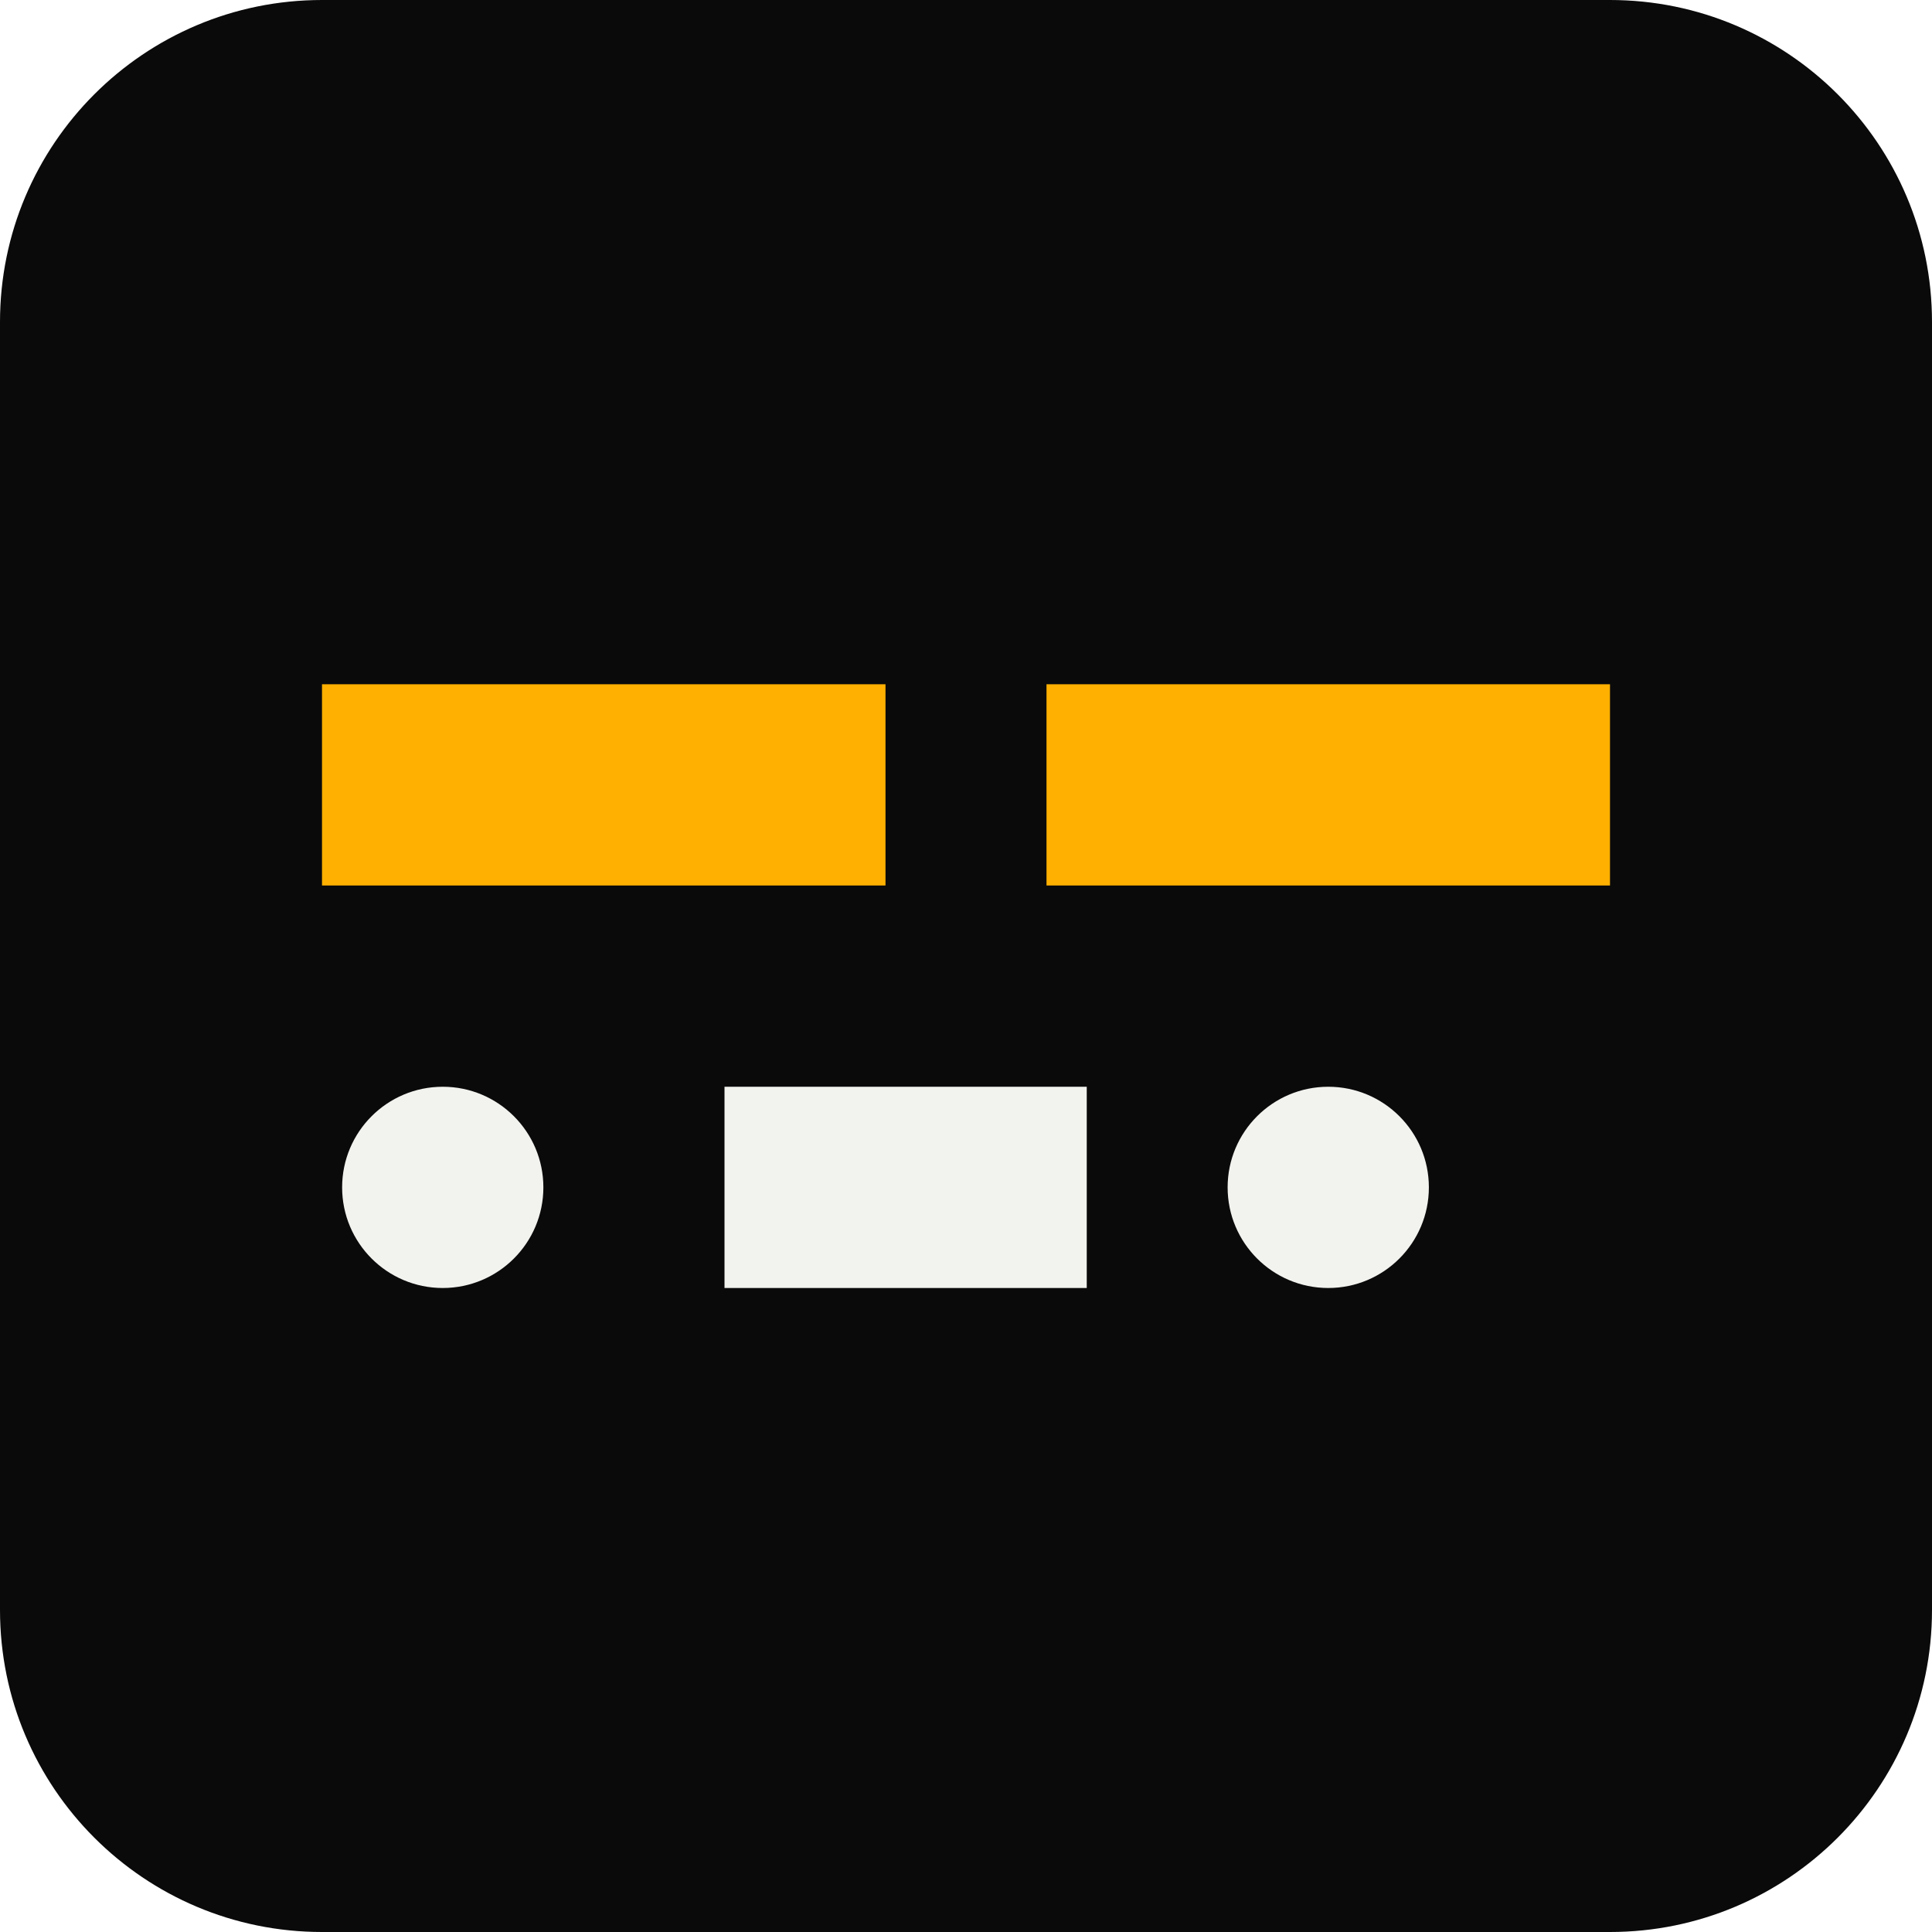
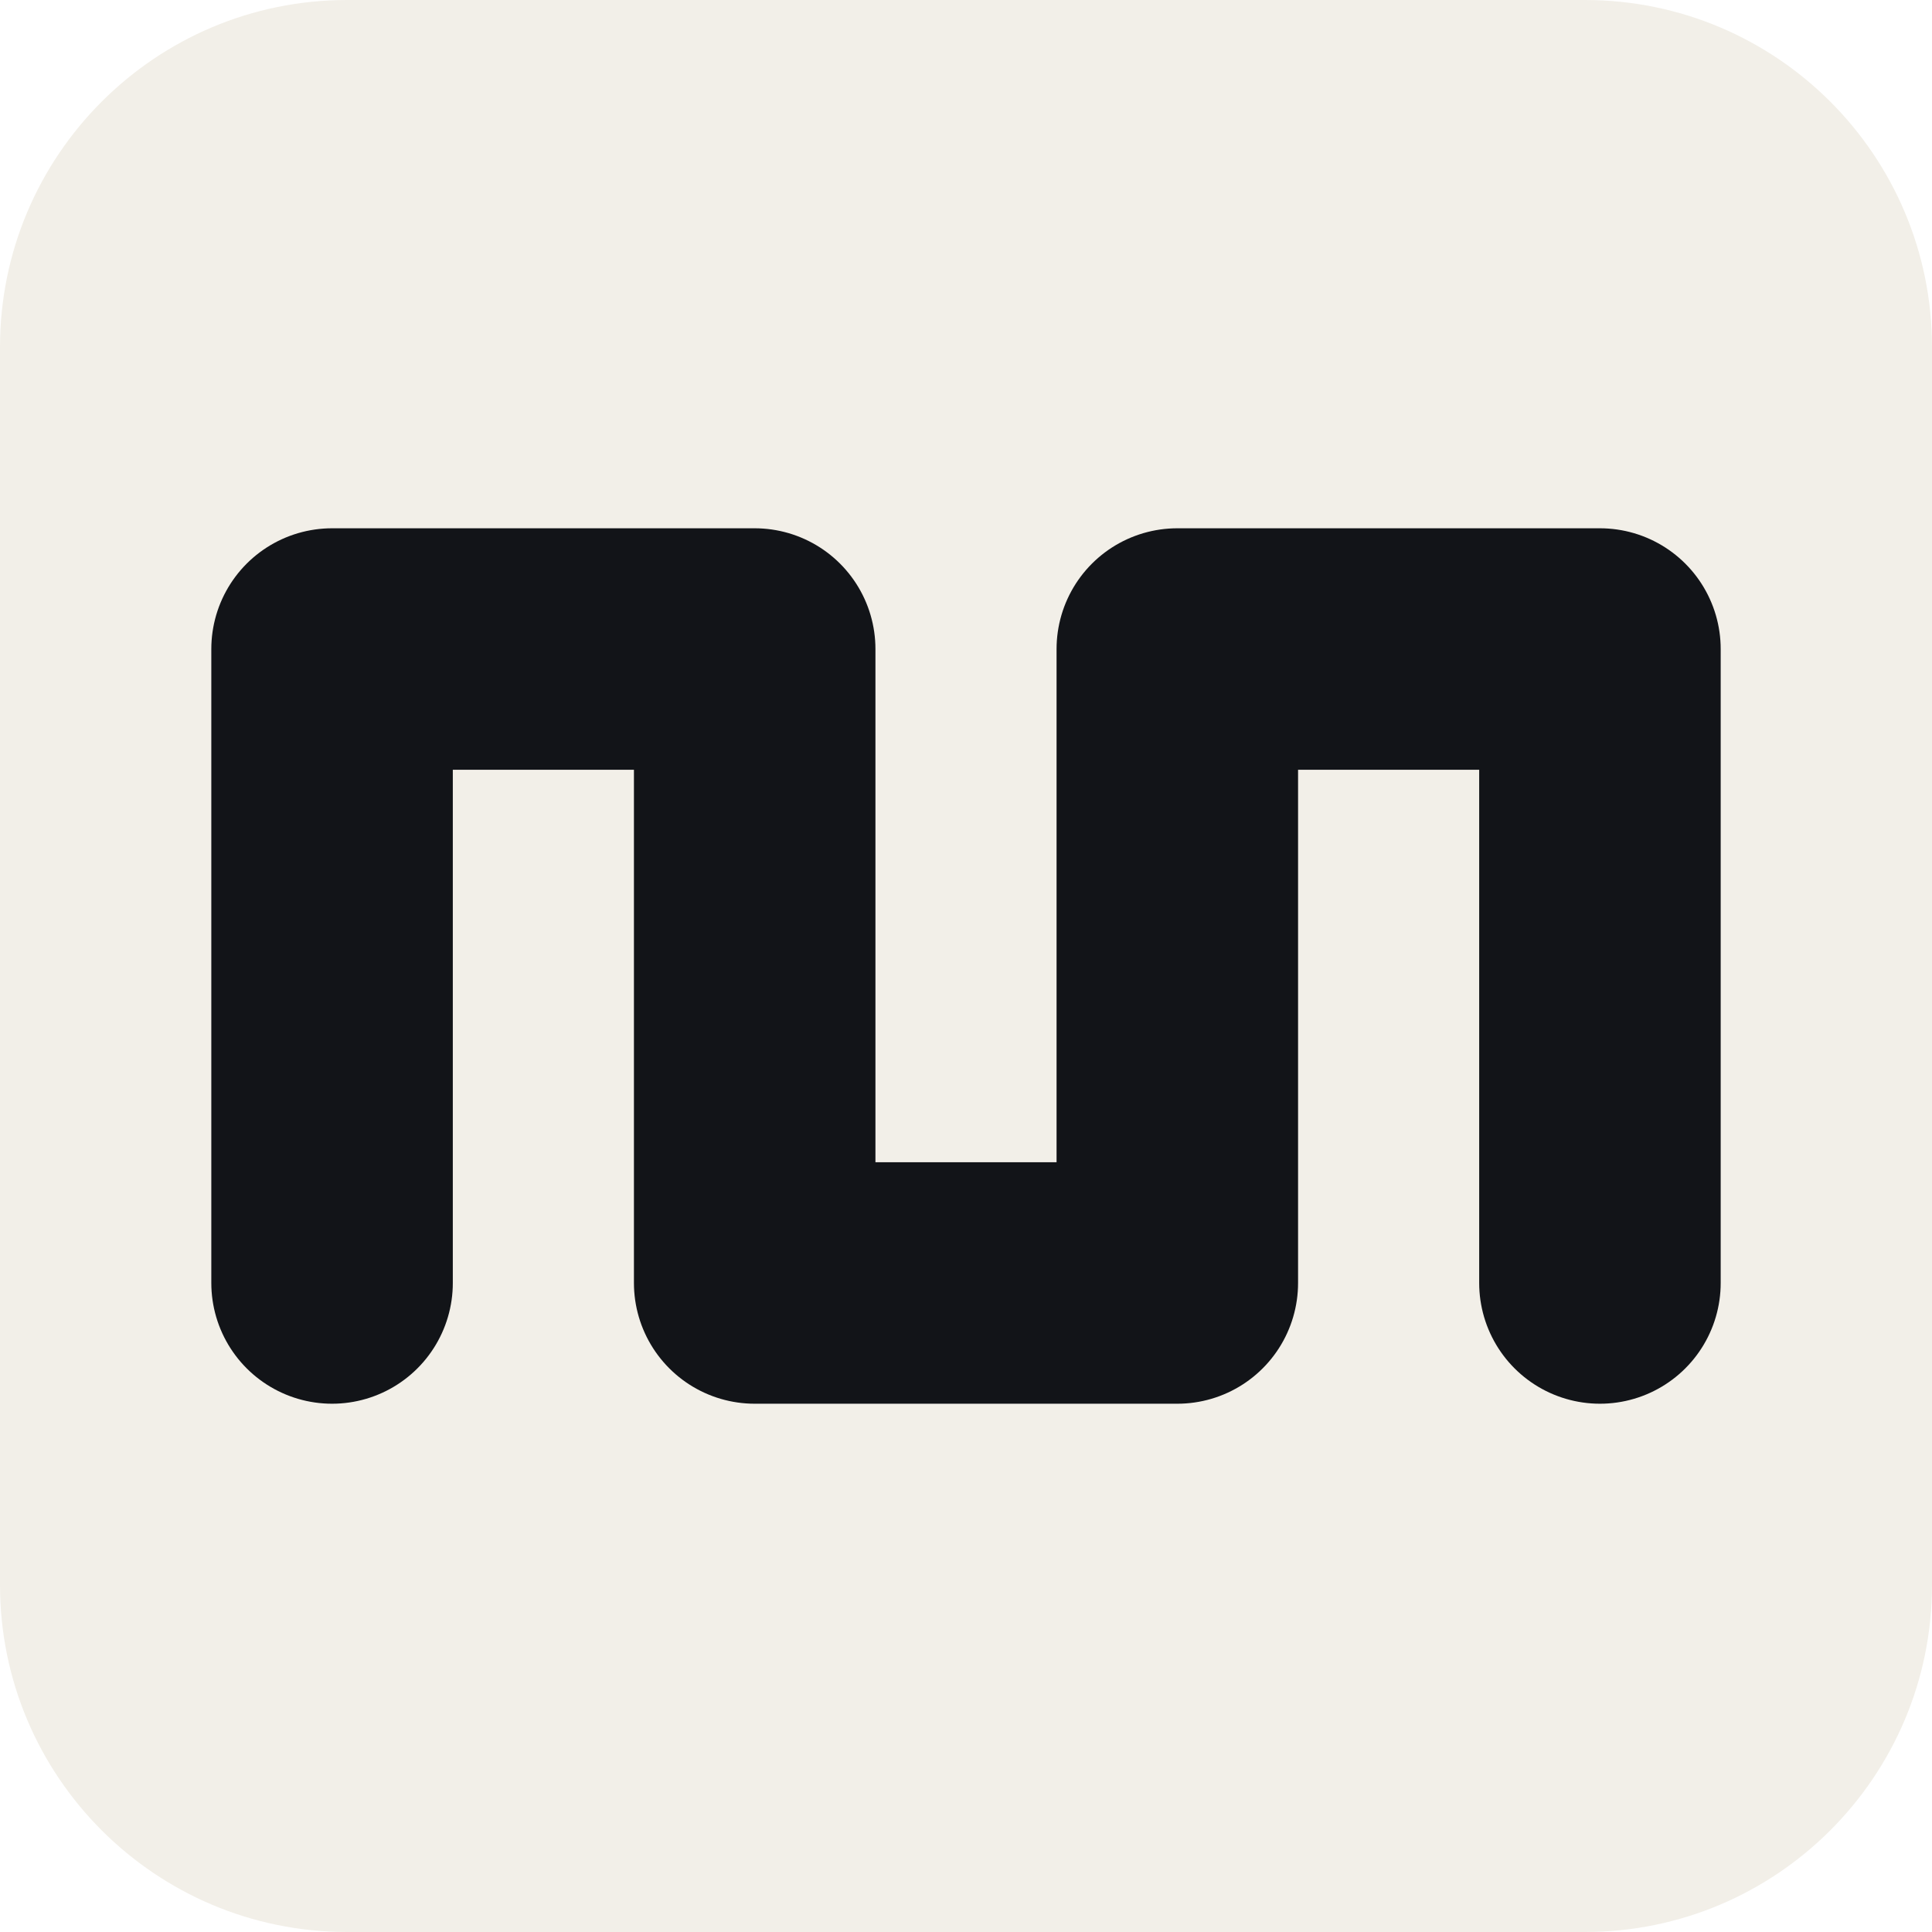
- <svg xmlns="http://www.w3.org/2000/svg" width="48" height="48" viewBox="0 0 48 48">
-   <rect width="48" height="48" rx="8" fill="#0A0A0A" />
-   <rect x="8" y="17" width="14" height="5" fill="#FFB000" />
-   <rect x="26" y="17" width="14" height="5" fill="#FFB000" />
-   <circle cx="11" cy="29.5" r="2.5" fill="#F2F2EF" />
-   <rect x="18" y="27" width="9" height="5" fill="#F2F2EF" />
-   <circle cx="33" cy="29.5" r="2.5" fill="#F2F2EF" />
+ <svg xmlns="http://www.w3.org/2000/svg" width="48" height="48" viewBox="-14 -13 128 128">
+   <rect x="-14" y="-13" width="128" height="128" rx="23" fill="#F2EFE8" />
+   <path d="M8 72 V30 H36 V72 H64 V30 H92 V72" fill="none" stroke="#121418" stroke-width="16" stroke-linecap="round" stroke-linejoin="round" />
</svg>
